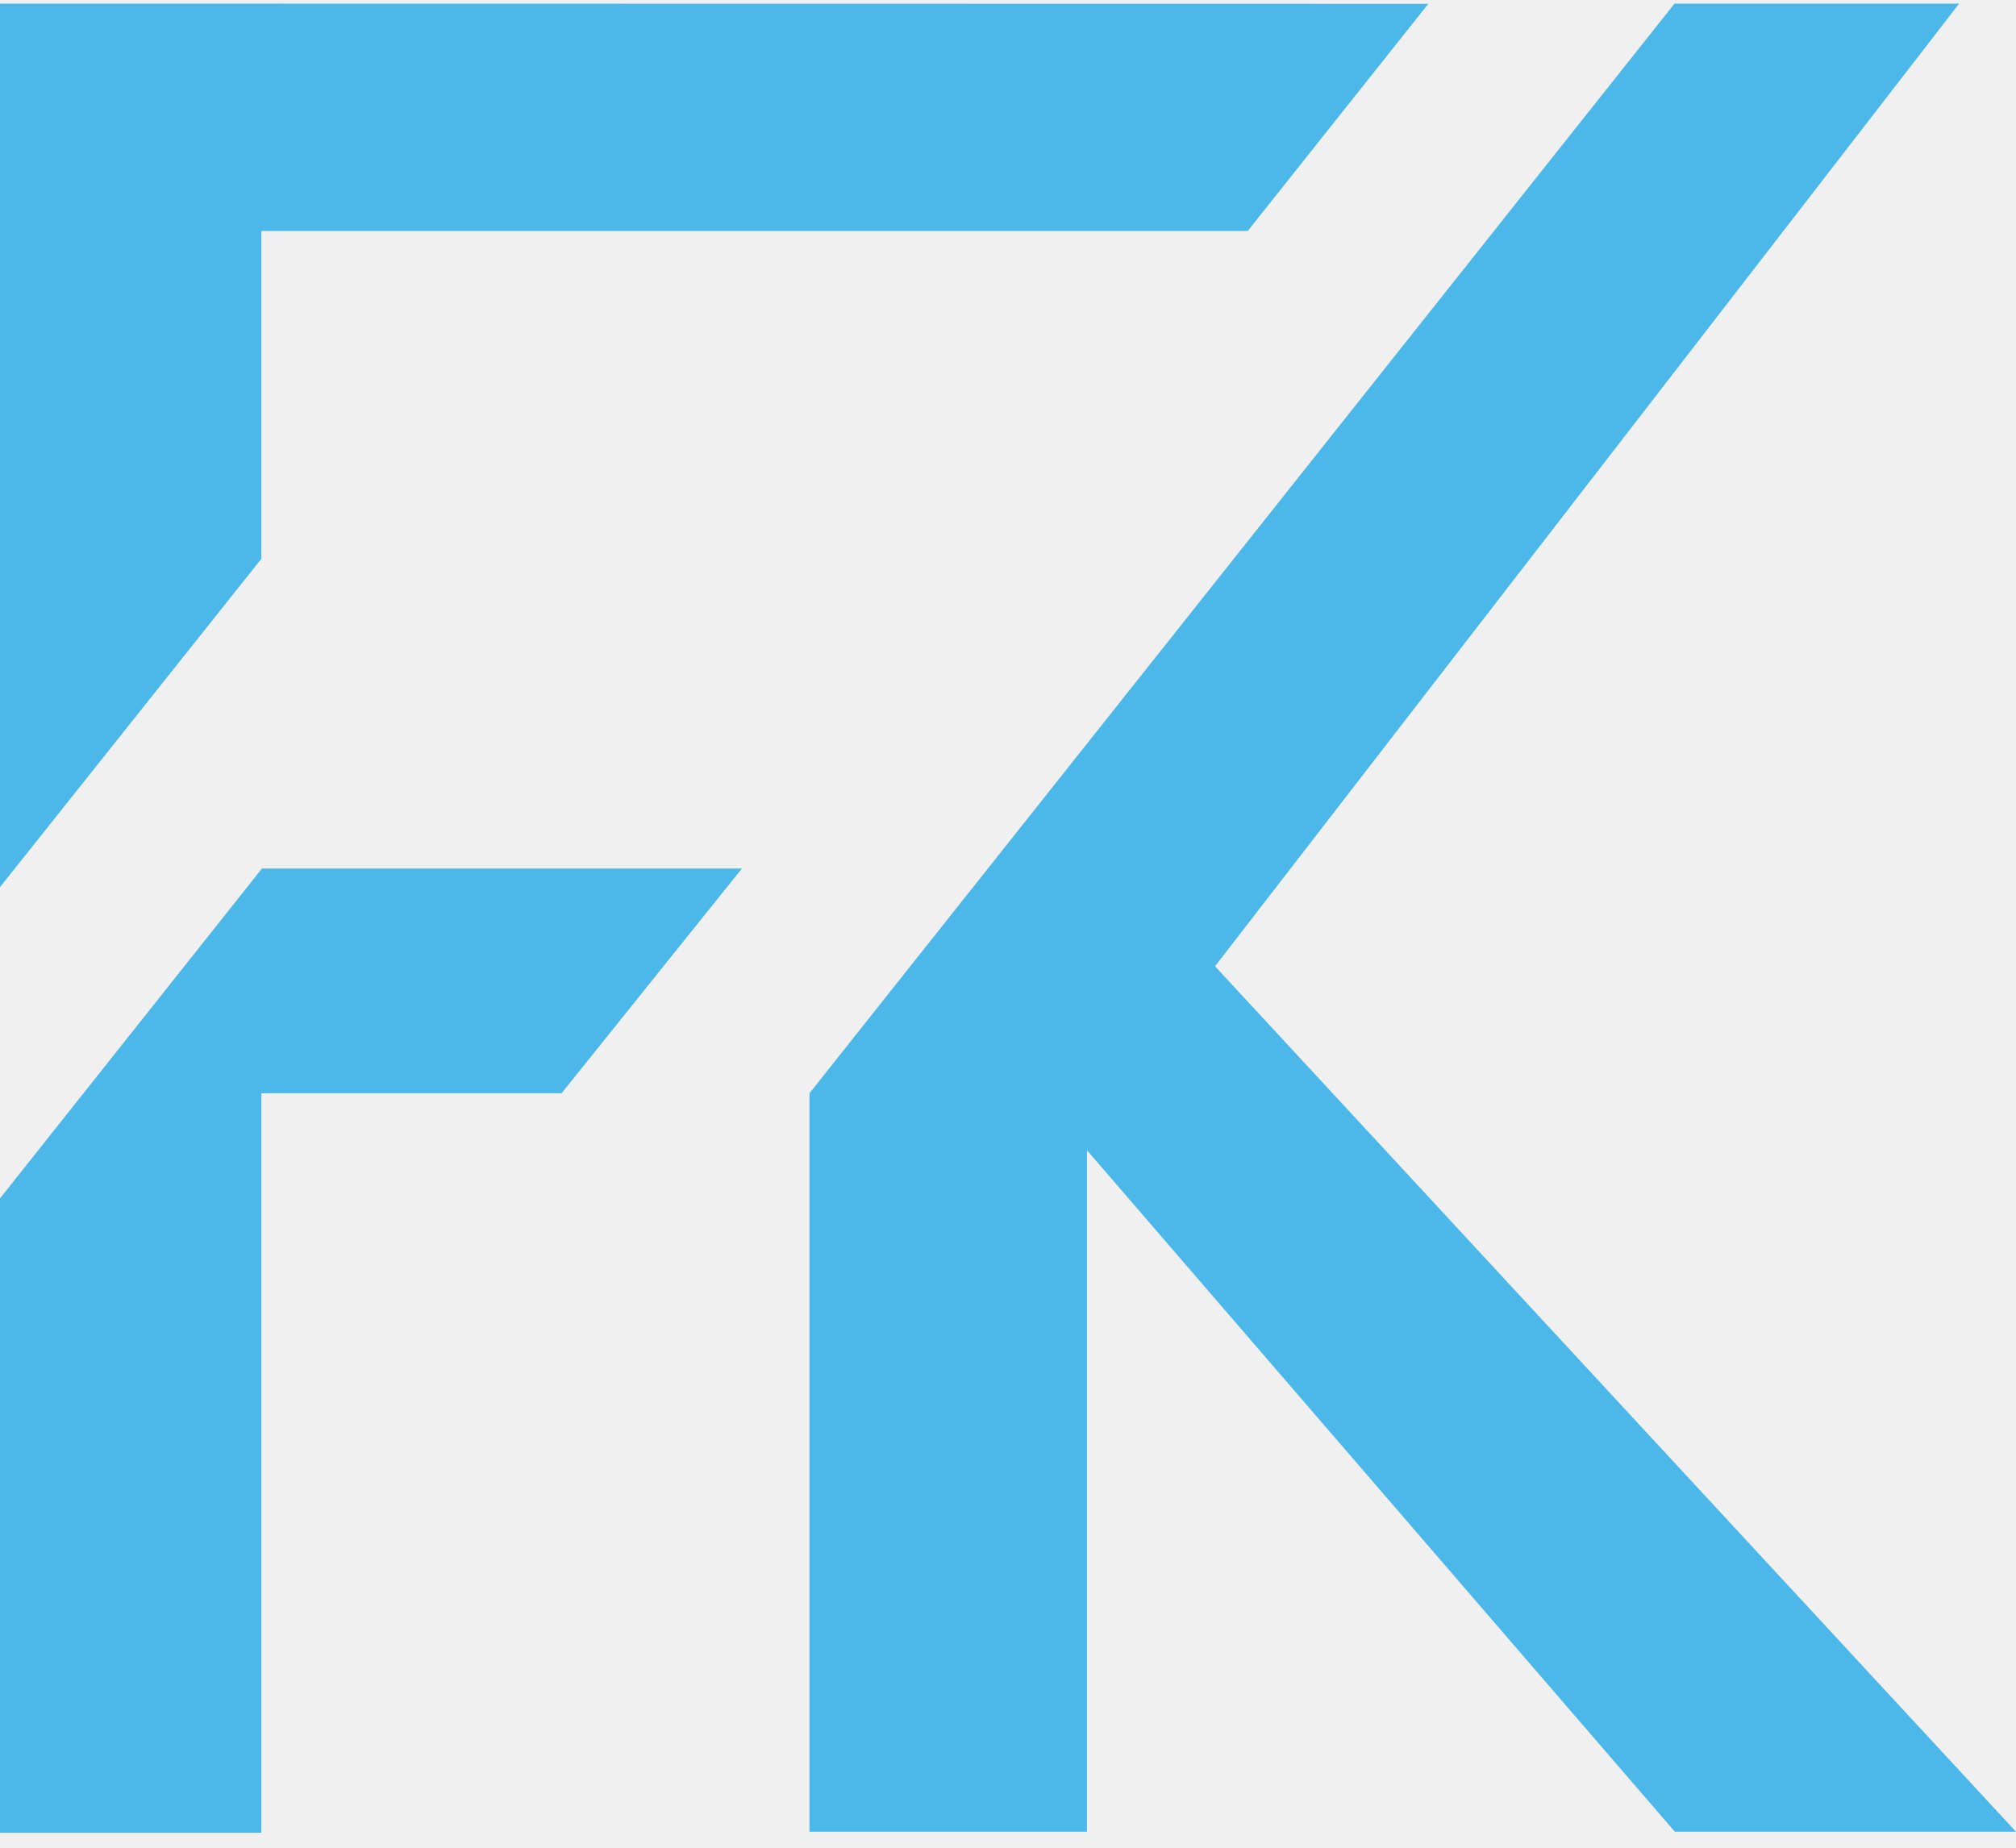
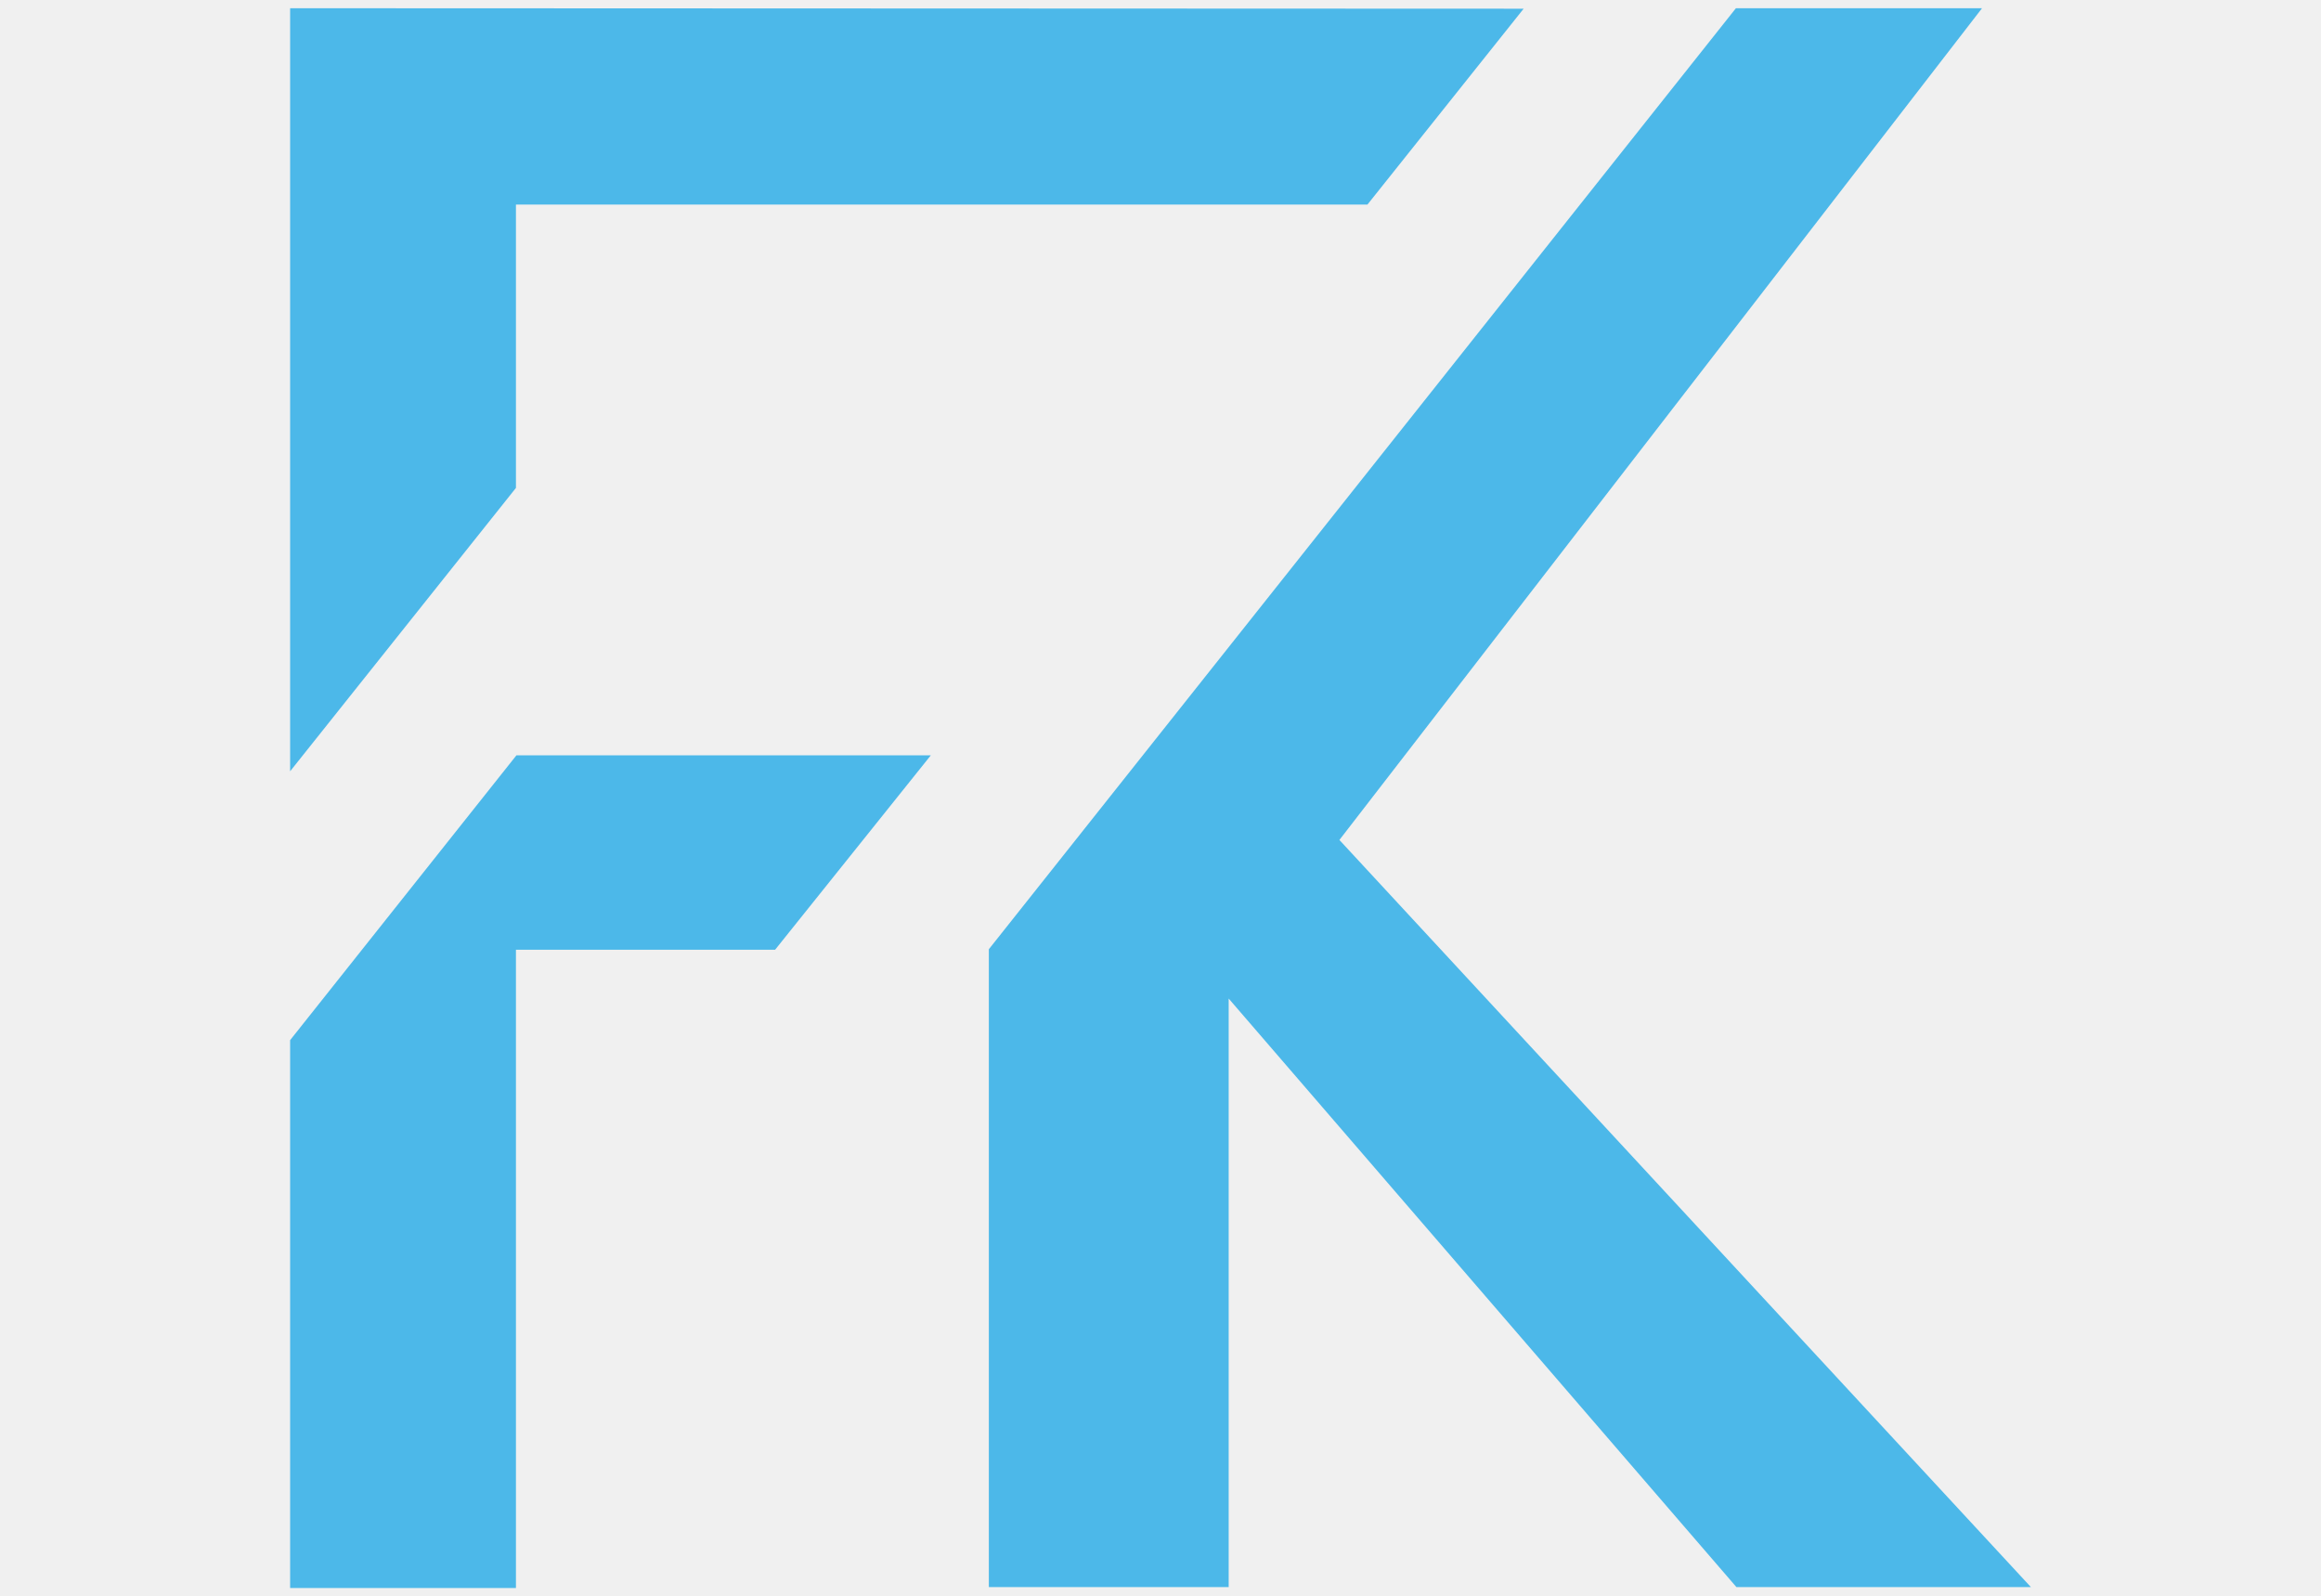
- <svg xmlns="http://www.w3.org/2000/svg" width="36" height="33" viewBox="0 0 36 33" fill="none">
-   <g clip-path="url(#clip0_2311_25261)">
-     <path d="M19.41 20.543V32.714H14.455V19.525L29.902 0.064H34.985L21.697 17.257L36 32.714H29.908L19.41 20.543Z" fill="#4CB8E9" />
-     <path fill-rule="evenodd" clip-rule="evenodd" d="M4.667 9.98V4.125H22.281L25.506 0.068L-3.05176e-05 0.064V15.844L4.667 9.98ZM4.677 15.512L-3.05176e-05 21.403V32.732H4.667V19.525H10.028L13.248 15.512H4.677Z" fill="#4CB8E9" />
+ <svg xmlns="http://www.w3.org/2000/svg" width="48" height="33">
+   <g class="layer">
+     <g id="svg_2">
+       <path d="m25.41,20.65l0,12.17l-4.96,0l0,-13.19l15.45,-19.46l5.09,0l-13.29,17.2l14.3,15.45l-6.09,0l-10.5,-12.17z" fill="#4CB8E9" id="svg_3" />
+       <path clip-rule="evenodd" d="m10.67,10.09l0,-5.86l17.61,0l3.23,-4.05l-25.51,-0.01l0,15.78l4.67,-5.86zm0.01,5.53l-4.68,5.89l0,11.33l4.67,0l0,-13.2l5.36,0l3.22,-4.02l-8.57,0z" fill="#4CB8E9" fill-rule="evenodd" id="svg_4" />
+     </g>
  </g>
-   <defs>
-     <clipPath id="clip0_2311_25261">
-       <rect width="36" height="32.668" fill="white" transform="translate(0 0.0644531)" />
-     </clipPath>
-   </defs>
</svg>
